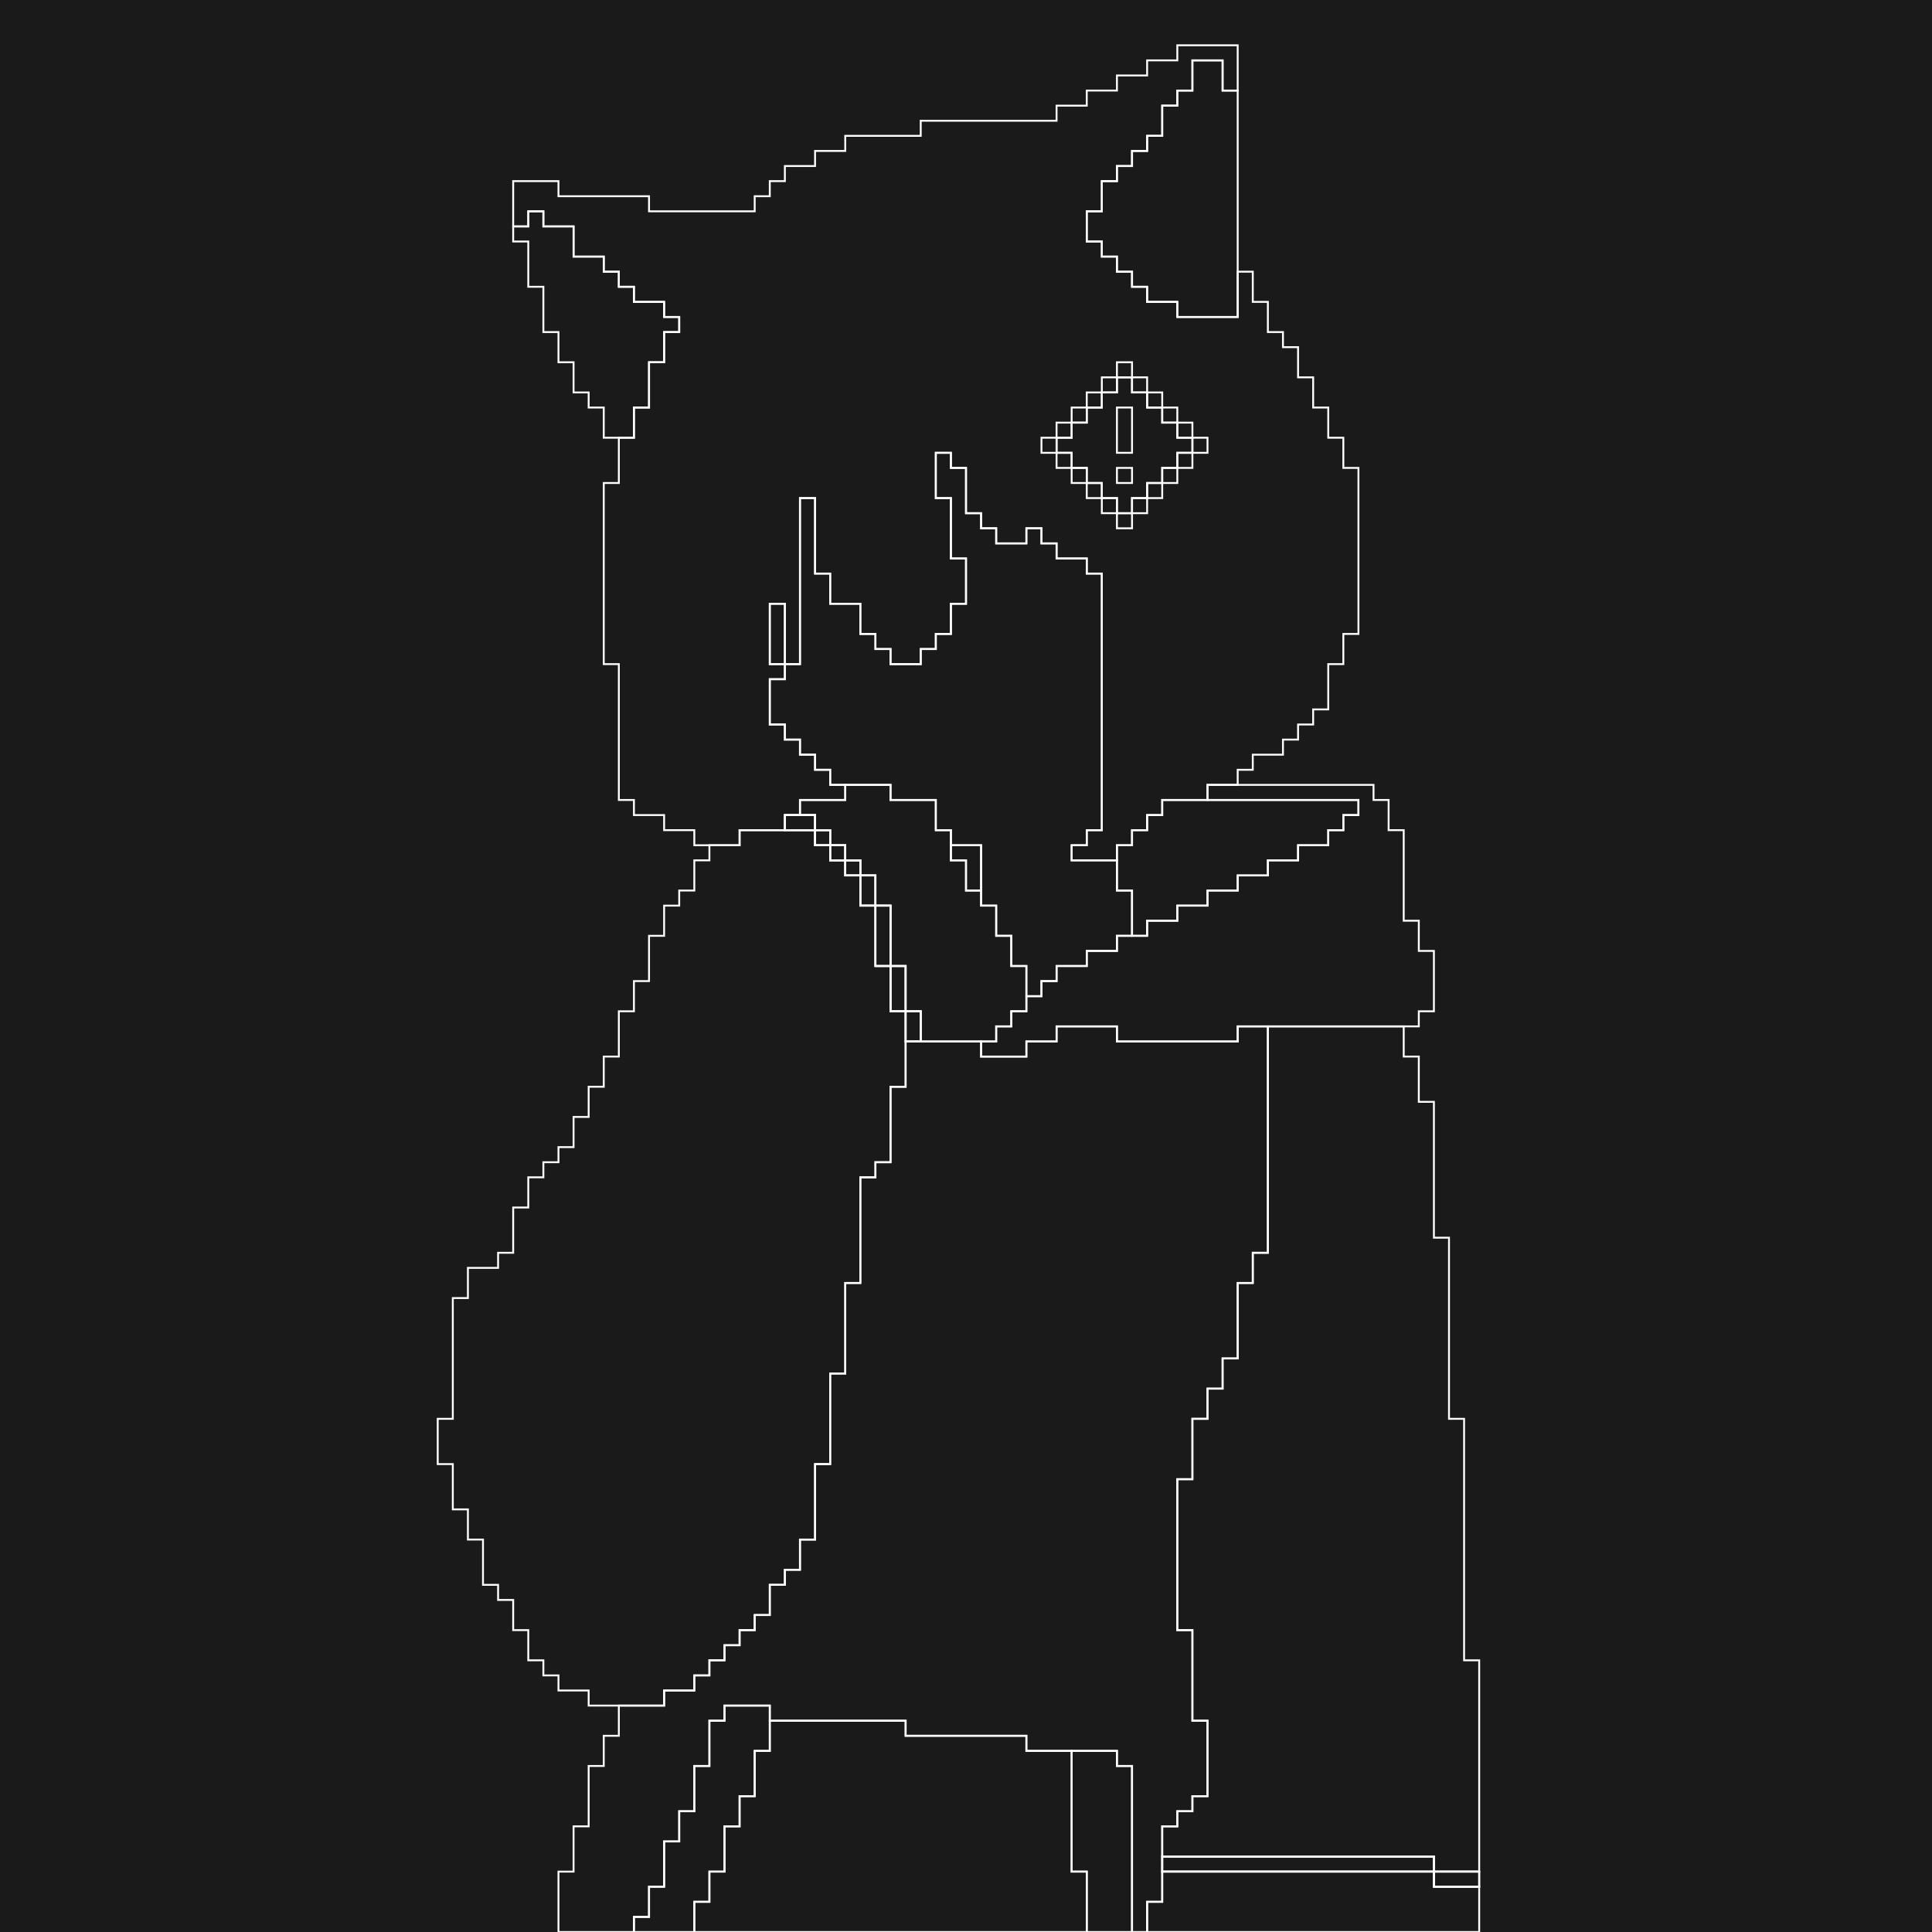
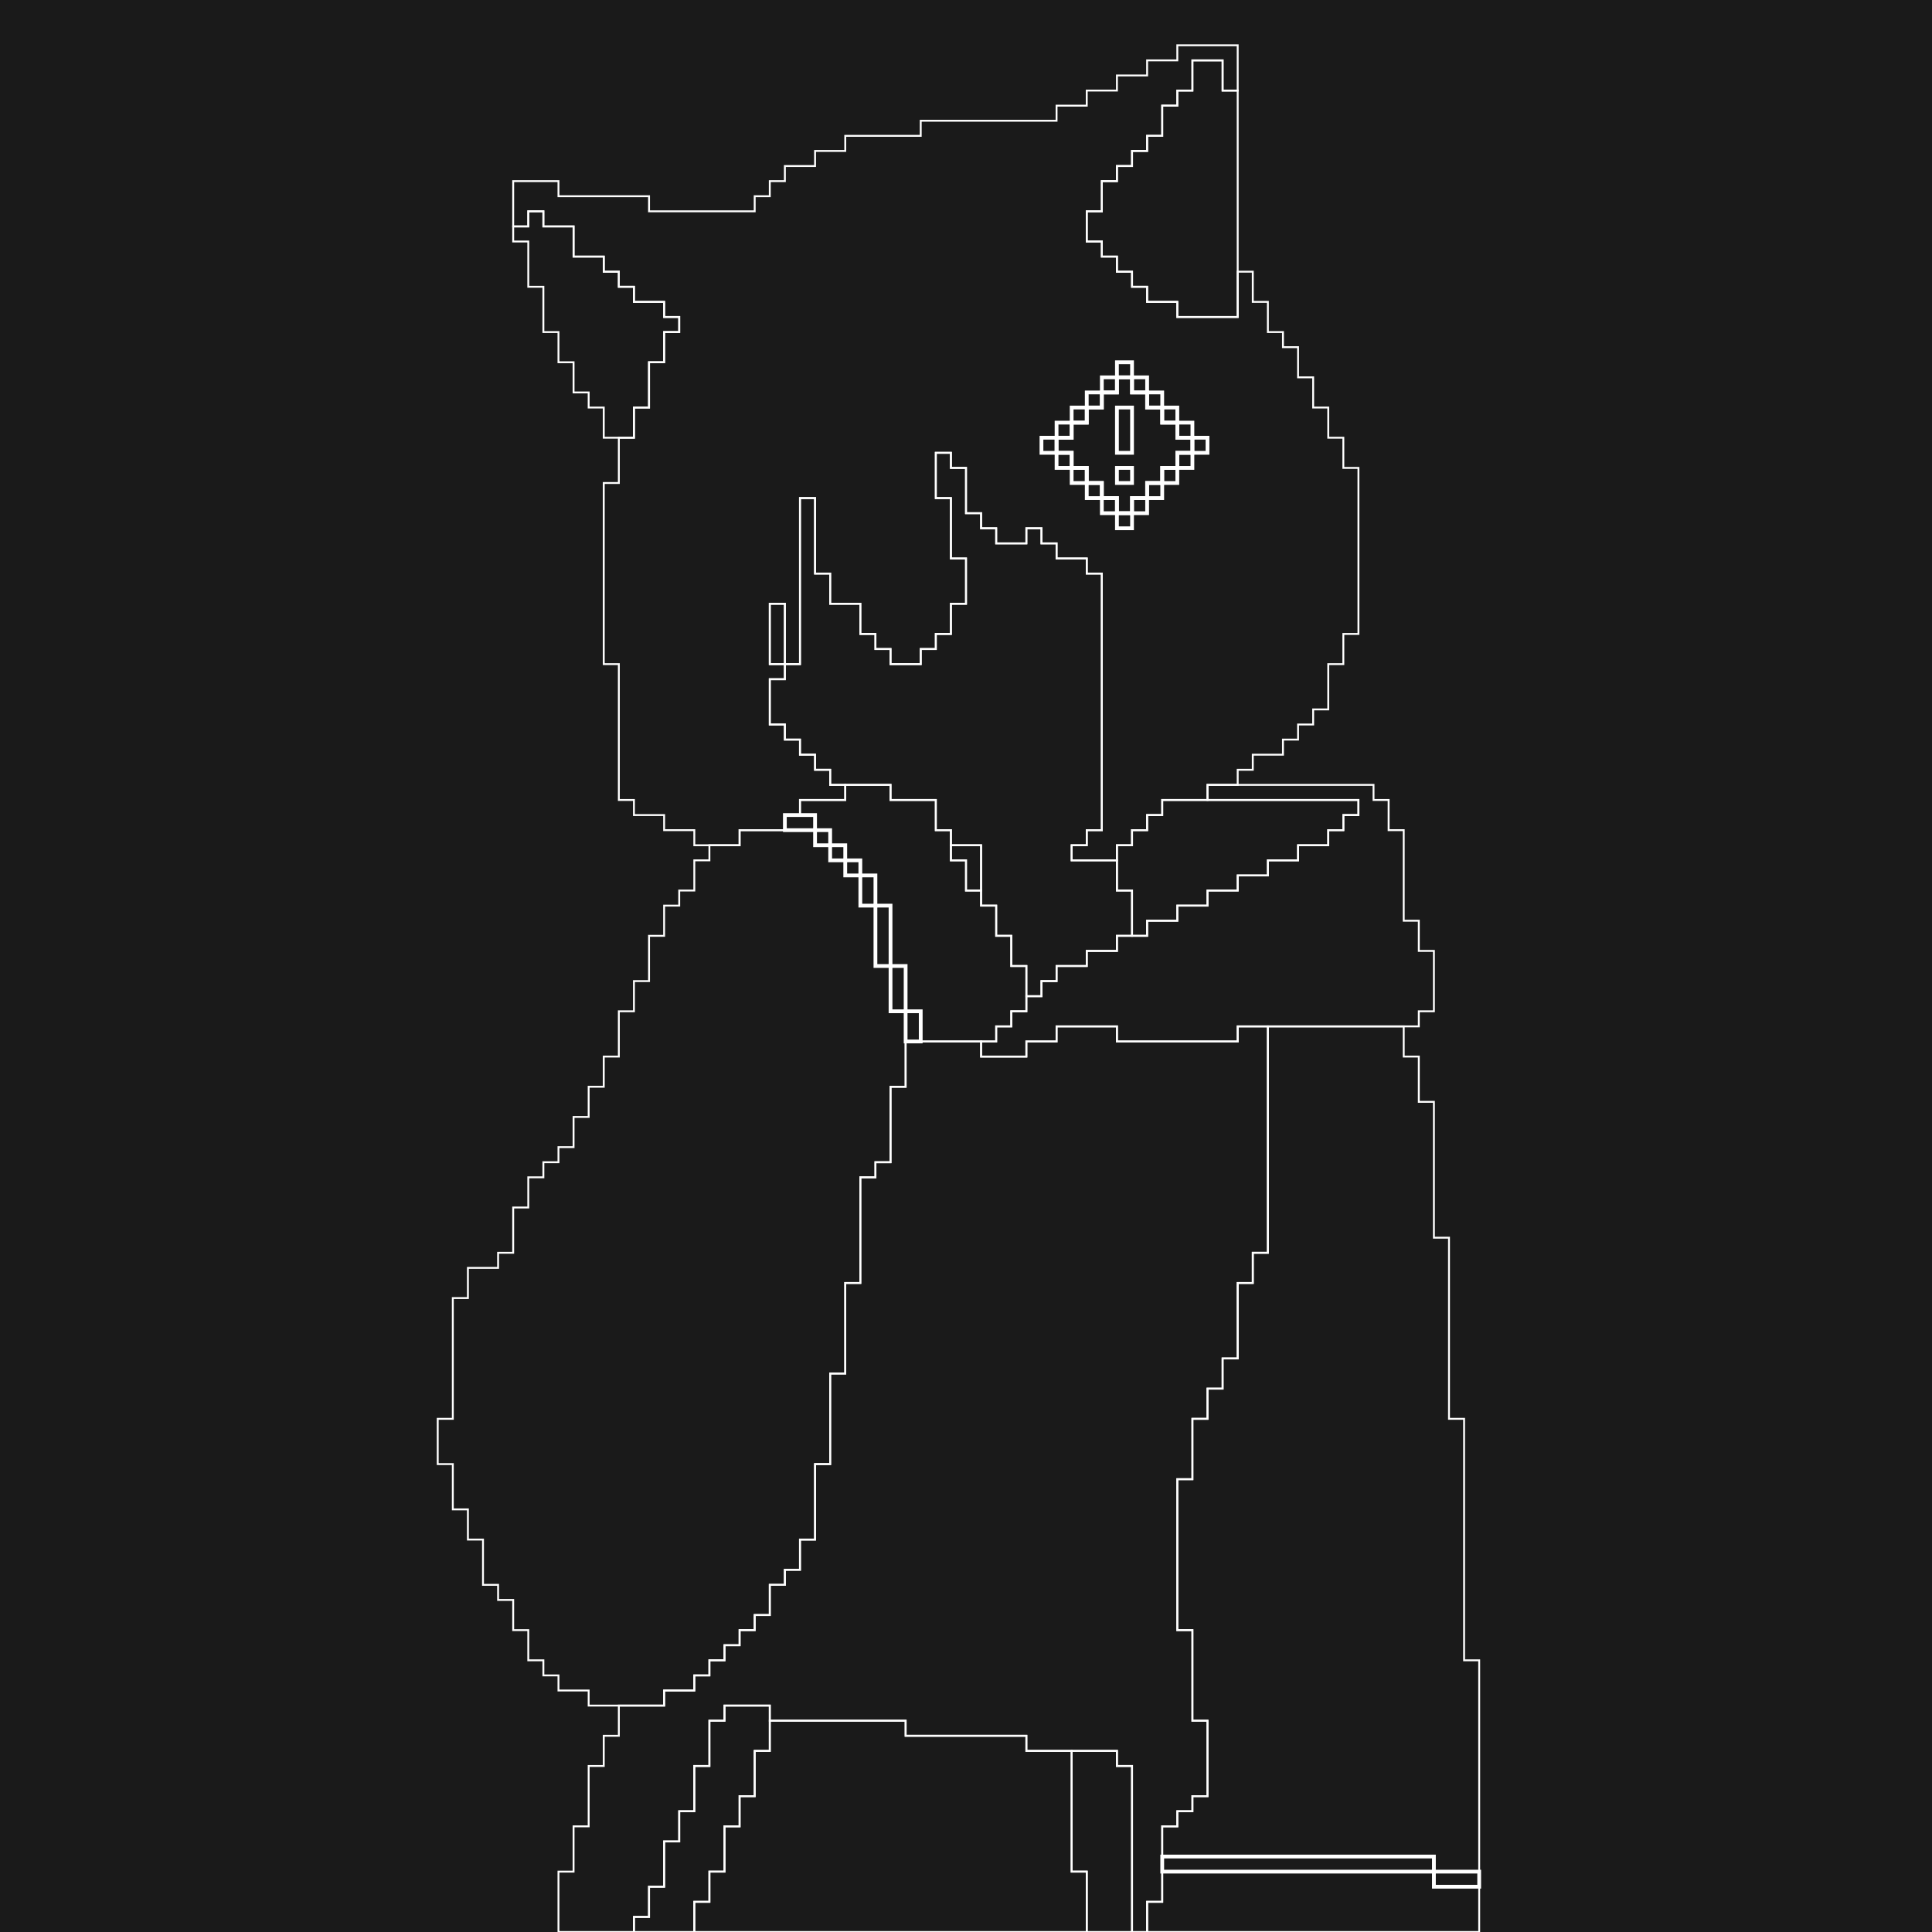
<svg xmlns="http://www.w3.org/2000/svg" id="_レイヤー_1" data-name="レイヤー 1" viewBox="0 0 1024 1024">
  <defs>
    <style>
-       .cls-1 {
+       .cls-1, .cls-2 {
        fill: none;
        stroke: #fff;
        stroke-miterlimit: 10;
      }

+       .cls-3 {
+         fill: #1a1a1a;
+       }
+ 
      .cls-2 {
-         fill: #1a1a1a;
+         stroke-width: 2px;
      }
    </style>
  </defs>
-   <rect class="cls-2" width="1024" height="1024" />
+   <rect class="cls-3" width="1024" height="1024" />
  <g>
    <rect class="cls-1" x="480" y="536" width="8" height="16" />
    <rect class="cls-1" x="456" y="464" width="8" height="16" />
    <rect class="cls-1" x="464" y="480" width="8" height="32" />
    <rect class="cls-1" x="616" y="984" width="144" height="8" />
    <polygon class="cls-1" points="600 936 600 1024 576 1024 576 992 568 992 568 928 592 928 592 936 600 936" />
    <rect class="cls-1" x="472" y="512" width="8" height="24" />
    <rect class="cls-1" x="760" y="992" width="24" height="8" />
    <rect class="cls-1" x="448" y="456" width="8" height="8" />
    <rect class="cls-1" x="440" y="448" width="8" height="8" />
    <polygon class="cls-1" points="760 504 760 536 752 536 752 544 656 544 656 552 592 552 592 544 560 544 560 552 544 552 544 560 520 560 520 552 528 552 528 544 536 544 536 536 544 536 544 528 552 528 552 520 560 520 560 512 576 512 576 504 592 504 592 496 608 496 608 488 624 488 624 480 640 480 640 472 656 472 656 464 672 464 672 456 688 456 688 448 704 448 704 440 712 440 712 432 720 432 720 424 640 424 640 416 728 416 728 424 736 424 736 440 744 440 744 488 752 488 752 504 760 504" />
    <polygon class="cls-1" points="408 904 408 928 400 928 400 952 392 952 392 968 384 968 384 992 376 992 376 1008 368 1008 368 1024 336 1024 336 1016 344 1016 344 1000 352 1000 352 976 360 976 360 960 368 960 368 936 376 936 376 912 384 912 384 904 408 904" />
    <rect class="cls-1" x="432" y="440" width="8" height="8" />
    <rect class="cls-1" x="416" y="432" width="16" height="8" />
    <polygon class="cls-1" points="600 472 600 496 592 496 592 504 576 504 576 512 560 512 560 520 552 520 552 528 544 528 544 512 536 512 536 496 528 496 528 480 520 480 520 448 504 448 504 440 496 440 496 424 472 424 472 416 440 416 440 408 432 408 432 400 424 400 424 392 416 392 416 384 408 384 408 360 416 360 416 352 424 352 424 264 432 264 432 304 440 304 440 320 456 320 456 336 464 336 464 344 472 344 472 352 488 352 488 344 496 344 496 336 504 336 504 320 512 320 512 296 504 296 504 264 496 264 496 240 504 240 504 248 512 248 512 272 520 272 520 280 528 280 528 288 544 288 544 280 552 280 552 288 560 288 560 296 576 296 576 304 584 304 584 440 576 440 576 448 568 448 568 456 592 456 592 472 600 472" />
    <rect class="cls-1" x="408" y="320" width="8" height="32" />
    <polygon class="cls-1" points="720 424 720 432 712 432 712 440 704 440 704 448 688 448 688 456 672 456 672 464 656 464 656 472 640 472 640 480 624 480 624 488 608 488 608 496 600 496 600 472 592 472 592 448 600 448 600 440 608 440 608 432 616 432 616 424 720 424" />
    <polygon class="cls-1" points="720 248 720 336 712 336 712 352 704 352 704 376 696 376 696 384 688 384 688 392 680 392 680 400 664 400 664 408 656 408 656 416 640 416 640 424 616 424 616 432 608 432 608 440 600 440 600 448 592 448 592 456 568 456 568 448 576 448 576 440 584 440 584 304 576 304 576 296 560 296 560 288 552 288 552 280 544 280 544 288 528 288 528 280 520 280 520 272 512 272 512 248 504 248 504 240 496 240 496 264 504 264 504 296 512 296 512 320 504 320 504 336 496 336 496 344 488 344 488 352 472 352 472 344 464 344 464 336 456 336 456 320 440 320 440 304 432 304 432 264 424 264 424 352 416 352 416 320 408 320 408 352 416 352 416 360 408 360 408 384 416 384 416 392 424 392 424 400 432 400 432 408 440 408 440 416 448 416 448 424 424 424 424 432 416 432 416 440 392 440 392 448 368 448 368 440 352 440 352 432 336 432 336 424 328 424 328 352 320 352 320 256 328 256 328 232 336 232 336 216 344 216 344 192 352 192 352 176 360 176 360 168 352 168 352 160 336 160 336 152 328 152 328 144 320 144 320 136 304 136 304 120 288 120 288 112 280 112 280 120 272 120 272 96 296 96 296 104 344 104 344 112 400 112 400 104 408 104 408 96 416 96 416 88 432 88 432 80 448 80 448 72 488 72 488 64 560 64 560 56 576 56 576 48 592 48 592 40 608 40 608 32 624 32 624 24 656 24 656 48 648 48 648 32 632 32 632 48 624 48 624 56 616 56 616 72 608 72 608 80 600 80 600 88 592 88 592 96 584 96 584 112 576 112 576 128 584 128 584 136 592 136 592 144 600 144 600 152 608 152 608 160 624 160 624 168 656 168 656 144 664 144 664 160 672 160 672 176 680 176 680 184 688 184 688 200 696 200 696 216 704 216 704 232 712 232 712 248 720 248" />
    <polygon class="cls-1" points="672 544 672 664 664 664 664 680 656 680 656 720 648 720 648 736 640 736 640 752 632 752 632 784 624 784 624 864 632 864 632 912 640 912 640 952 632 952 632 960 624 960 624 968 616 968 616 1008 608 1008 608 1024 600 1024 600 936 592 936 592 928 544 928 544 920 480 920 480 912 408 912 408 904 384 904 384 912 376 912 376 936 368 936 368 960 360 960 360 976 352 976 352 1000 344 1000 344 1016 336 1016 336 1024 296 1024 296 992 304 992 304 968 312 968 312 936 320 936 320 920 328 920 328 904 352 904 352 896 368 896 368 888 376 888 376 880 384 880 384 872 392 872 392 864 400 864 400 856 408 856 408 840 416 840 416 832 424 832 424 816 432 816 432 776 440 776 440 728 448 728 448 680 456 680 456 624 464 624 464 616 472 616 472 576 480 576 480 552 520 552 520 560 544 560 544 552 560 552 560 544 592 544 592 552 656 552 656 544 672 544" />
    <polygon class="cls-1" points="520 448 520 472 512 472 512 456 504 456 504 448 520 448" />
    <polygon class="cls-1" points="480 536 480 576 472 576 472 616 464 616 464 624 456 624 456 680 448 680 448 728 440 728 440 776 432 776 432 816 424 816 424 832 416 832 416 840 408 840 408 856 400 856 400 864 392 864 392 872 384 872 384 880 376 880 376 888 368 888 368 896 352 896 352 904 312 904 312 896 296 896 296 888 288 888 288 880 280 880 280 864 272 864 272 848 264 848 264 840 256 840 256 816 248 816 248 800 240 800 240 776 232 776 232 752 240 752 240 688 248 688 248 672 264 672 264 664 272 664 272 640 280 640 280 624 288 624 288 616 296 616 296 608 304 608 304 592 312 592 312 576 320 576 320 560 328 560 328 536 336 536 336 520 344 520 344 496 352 496 352 480 360 480 360 472 368 472 368 456 376 456 376 448 392 448 392 440 432 440 432 448 440 448 440 456 448 456 448 464 456 464 456 480 464 480 464 512 472 512 472 536 480 536" />
    <polygon class="cls-1" points="784 1000 784 1024 608 1024 608 1008 616 1008 616 992 760 992 760 1000 784 1000" />
    <polygon class="cls-1" points="784 880 784 992 760 992 760 984 616 984 616 968 624 968 624 960 632 960 632 952 640 952 640 912 632 912 632 864 624 864 624 784 632 784 632 752 640 752 640 736 648 736 648 720 656 720 656 680 664 680 664 664 672 664 672 544 744 544 744 560 752 560 752 584 760 584 760 656 768 656 768 752 776 752 776 880 784 880" />
    <polygon class="cls-1" points="576 992 576 1024 368 1024 368 1008 376 1008 376 992 384 992 384 968 392 968 392 952 400 952 400 928 408 928 408 912 480 912 480 920 544 920 544 928 568 928 568 992 576 992" />
    <polygon class="cls-1" points="360 168 360 176 352 176 352 192 344 192 344 216 336 216 336 232 320 232 320 216 312 216 312 208 304 208 304 192 296 192 296 176 288 176 288 152 280 152 280 128 272 128 272 120 280 120 280 112 288 112 288 120 304 120 304 136 320 136 320 144 328 144 328 152 336 152 336 160 352 160 352 168 360 168" />
    <polygon class="cls-1" points="656 48 656 168 624 168 624 160 608 160 608 152 600 152 600 144 592 144 592 136 584 136 584 128 576 128 576 112 584 112 584 96 592 96 592 88 600 88 600 80 608 80 608 72 616 72 616 56 624 56 624 48 632 48 632 32 648 32 648 48 656 48" />
    <polygon class="cls-1" points="544 512 544 536 536 536 536 544 528 544 528 552 488 552 488 536 480 536 480 512 472 512 472 480 464 480 464 464 456 464 456 456 448 456 448 448 440 448 440 440 432 440 432 432 424 432 424 424 448 424 448 416 472 416 472 424 496 424 496 440 504 440 504 456 512 456 512 472 520 472 520 480 528 480 528 496 536 496 536 512 544 512" />
  </g>
  <g id="warning">
    <g>
-       <rect class="cls-1" x="472" y="512" width="8" height="24" />
-       <rect class="cls-1" x="480" y="536" width="8" height="16" />
-       <rect class="cls-1" x="464" y="480" width="8" height="32" />
-       <rect class="cls-1" x="456" y="464" width="8" height="16" />
-       <rect class="cls-1" x="440" y="448" width="8" height="8" />
-       <rect class="cls-1" x="448" y="456" width="8" height="8" />
-       <rect class="cls-1" x="416" y="432" width="16" height="8" />
-       <rect class="cls-1" x="432" y="440" width="8" height="8" />
+       <rect class="cls-2" x="472" y="512" width="8" height="24" />
+       <rect class="cls-2" x="480" y="536" width="8" height="16" />
+       <rect class="cls-2" x="464" y="480" width="8" height="32" />
+       <rect class="cls-2" x="456" y="464" width="8" height="16" />
+       <rect class="cls-2" x="440" y="448" width="8" height="8" />
+       <rect class="cls-2" x="448" y="456" width="8" height="8" />
+       <rect class="cls-2" x="416" y="432" width="16" height="8" />
+       <rect class="cls-2" x="432" y="440" width="8" height="8" />
    </g>
    <g>
-       <rect class="cls-1" x="616" y="984" width="144" height="8" />
-       <rect class="cls-1" x="760" y="992" width="24" height="8" />
+       <rect class="cls-2" x="616" y="984" width="144" height="8" />
+       <rect class="cls-2" x="760" y="992" width="24" height="8" />
    </g>
    <g>
-       <polygon class="cls-1" points="632 232 632 240 624 240 624 248 616 248 616 256 608 256 608 264 600 264 600 272 592 272 592 264 584 264 584 256 576 256 576 248 568 248 568 240 560 240 560 232 568 232 568 224 576 224 576 216 584 216 584 208 592 208 592 200 600 200 600 208 608 208 608 216 616 216 616 224 624 224 624 232 632 232" />
+       <polygon class="cls-2" points="632 232 632 240 624 240 624 248 616 248 616 256 608 256 608 264 600 264 600 272 592 272 592 264 584 264 584 256 576 256 576 248 568 248 568 240 560 240 560 232 568 232 568 224 576 224 576 216 584 216 584 208 592 208 592 200 600 200 600 208 608 208 608 216 616 216 616 224 624 224 624 232 632 232" />
      <g>
-         <rect class="cls-1" x="592" y="192" width="8" height="8" />
-         <rect class="cls-1" x="584" y="200" width="8" height="8" />
-         <rect class="cls-1" x="600" y="200" width="8" height="8" />
-         <rect class="cls-1" x="576" y="208" width="8" height="8" />
-         <rect class="cls-1" x="608" y="208" width="8" height="8" />
-         <rect class="cls-1" x="568" y="216" width="8" height="8" />
-         <rect class="cls-1" x="616" y="216" width="8" height="8" />
-         <rect class="cls-1" x="560" y="224" width="8" height="8" />
-         <rect class="cls-1" x="624" y="224" width="8" height="8" />
-         <rect class="cls-1" x="552" y="232" width="8" height="8" />
-         <rect class="cls-1" x="632" y="232" width="8" height="8" />
-         <rect class="cls-1" x="560" y="240" width="8" height="8" />
-         <rect class="cls-1" x="624" y="240" width="8" height="8" />
-         <rect class="cls-1" x="568" y="248" width="8" height="8" />
-         <rect class="cls-1" x="616" y="248" width="8" height="8" />
-         <rect class="cls-1" x="576" y="256" width="8" height="8" />
-         <rect class="cls-1" x="608" y="256" width="8" height="8" />
-         <rect class="cls-1" x="584" y="264" width="8" height="8" />
-         <rect class="cls-1" x="600" y="264" width="8" height="8" />
-         <rect class="cls-1" x="592" y="272" width="8" height="8" />
+         <rect class="cls-2" x="592" y="192" width="8" height="8" />
+         <rect class="cls-2" x="584" y="200" width="8" height="8" />
+         <rect class="cls-2" x="600" y="200" width="8" height="8" />
+         <rect class="cls-2" x="576" y="208" width="8" height="8" />
+         <rect class="cls-2" x="608" y="208" width="8" height="8" />
+         <rect class="cls-2" x="568" y="216" width="8" height="8" />
+         <rect class="cls-2" x="616" y="216" width="8" height="8" />
+         <rect class="cls-2" x="560" y="224" width="8" height="8" />
+         <rect class="cls-2" x="624" y="224" width="8" height="8" />
+         <rect class="cls-2" x="552" y="232" width="8" height="8" />
+         <rect class="cls-2" x="632" y="232" width="8" height="8" />
+         <rect class="cls-2" x="560" y="240" width="8" height="8" />
+         <rect class="cls-2" x="624" y="240" width="8" height="8" />
+         <rect class="cls-2" x="568" y="248" width="8" height="8" />
+         <rect class="cls-2" x="616" y="248" width="8" height="8" />
+         <rect class="cls-2" x="576" y="256" width="8" height="8" />
+         <rect class="cls-2" x="608" y="256" width="8" height="8" />
+         <rect class="cls-2" x="584" y="264" width="8" height="8" />
+         <rect class="cls-2" x="600" y="264" width="8" height="8" />
+         <rect class="cls-2" x="592" y="272" width="8" height="8" />
      </g>
      <g>
-         <rect class="cls-1" x="592" y="248" width="8" height="8" />
-         <rect class="cls-1" x="592" y="216" width="8" height="24" />
+         <rect class="cls-2" x="592" y="248" width="8" height="8" />
+         <rect class="cls-2" x="592" y="216" width="8" height="24" />
      </g>
    </g>
  </g>
</svg>
